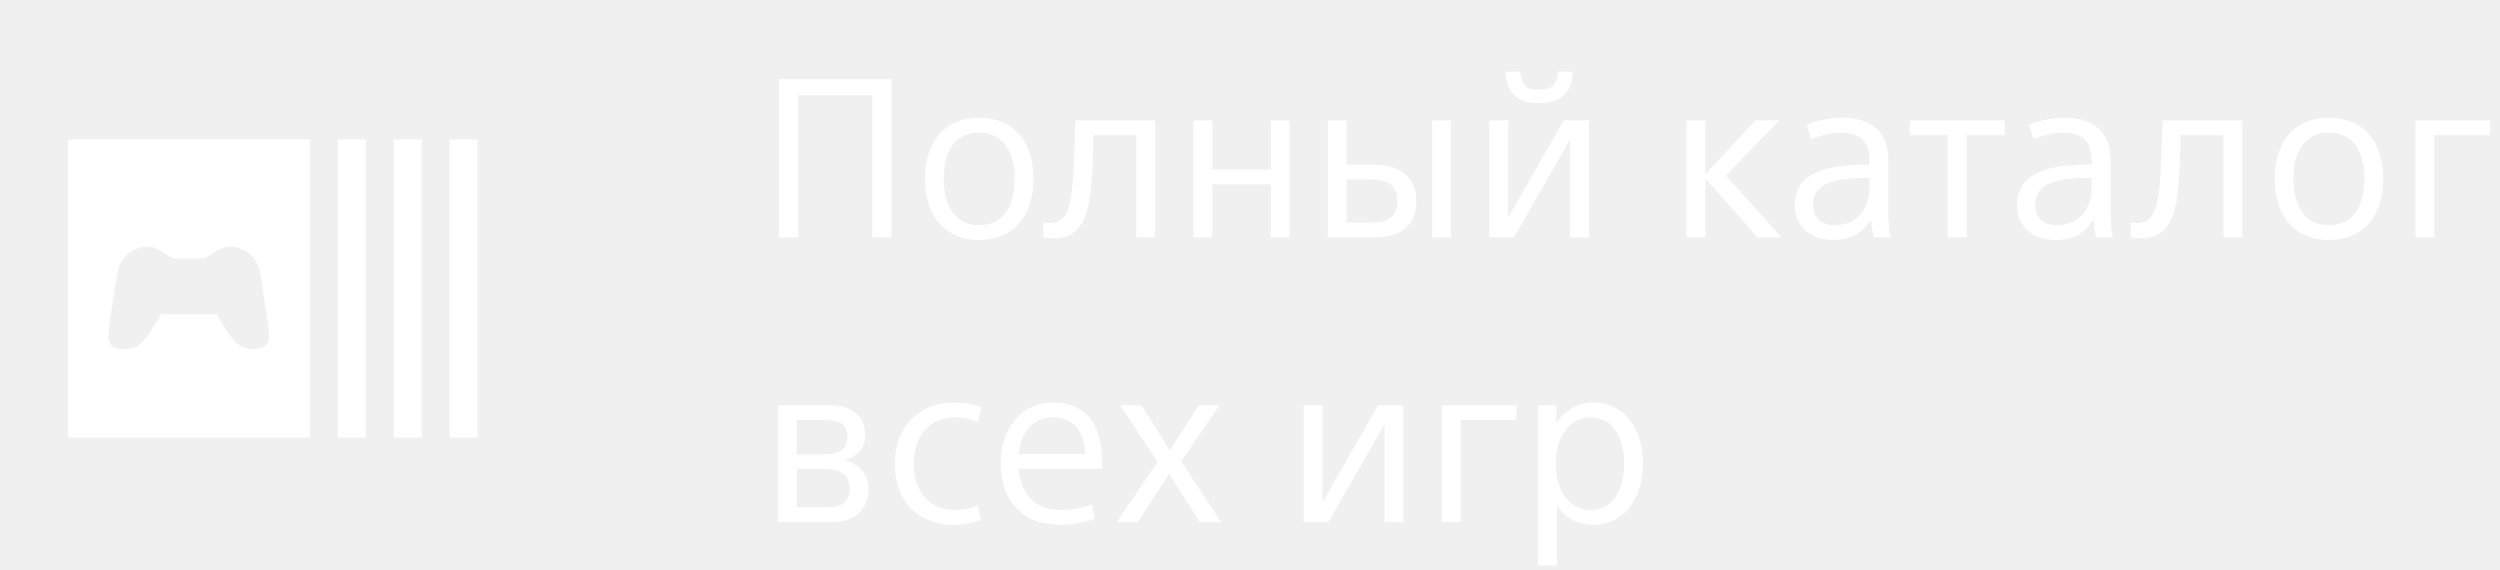
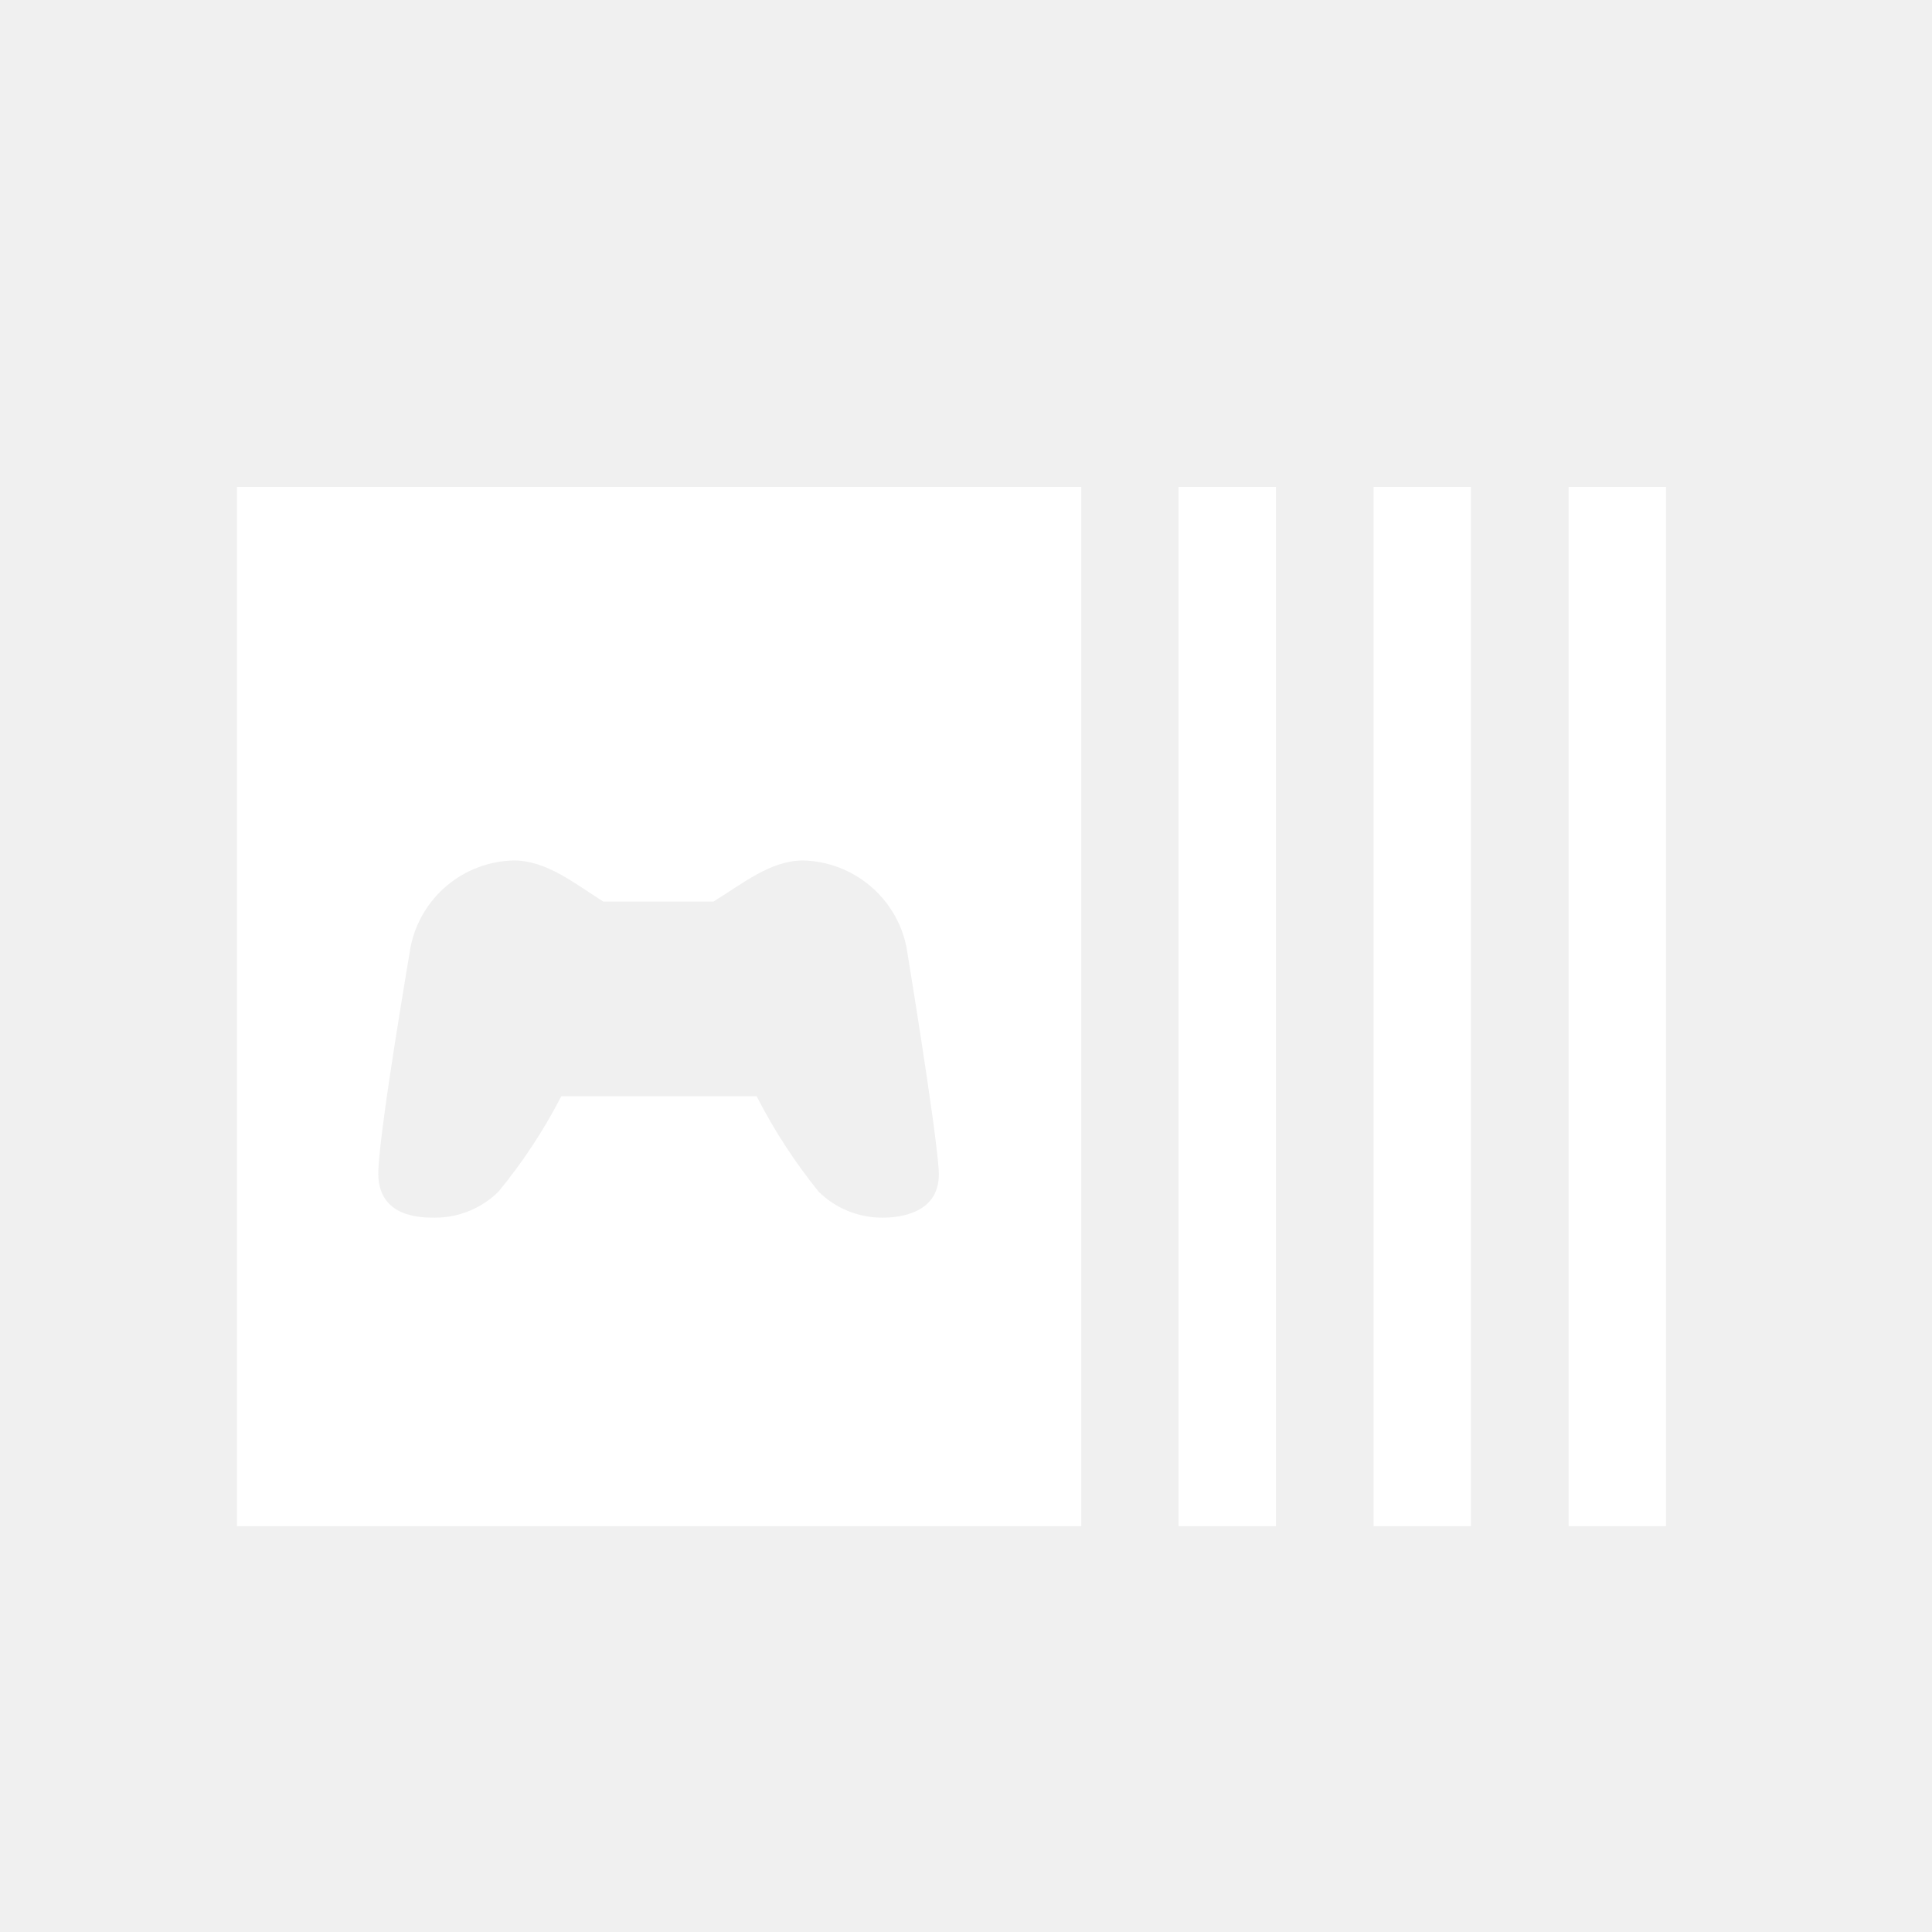
- <svg xmlns="http://www.w3.org/2000/svg" width="158" height="36" viewBox="0 0 158 36" fill="none">
+ <svg xmlns="http://www.w3.org/2000/svg" width="45" height="45" viewBox="0 0 35 35" fill="none">
  <path fill-rule="evenodd" clip-rule="evenodd" d="M4.293 8.82V27.648H19.588V8.82H4.293ZM15.98 22.059C15.549 22.059 15.135 21.889 14.828 21.586C14.396 21.05 14.02 20.472 13.707 19.859H10.169C9.852 20.474 9.471 21.052 9.032 21.586C8.725 21.89 8.311 22.06 7.879 22.059C7.624 22.059 6.816 22.059 6.854 21.198C6.891 20.337 7.438 17.171 7.438 17.155C7.617 16.259 8.394 15.608 9.308 15.588C9.903 15.588 10.413 16.008 10.928 16.332H12.926C13.457 16.008 13.956 15.588 14.551 15.588C15.463 15.612 16.239 16.261 16.421 17.155C16.421 17.155 16.953 20.385 17.006 21.198C17.059 22.011 16.246 22.059 15.986 22.059H15.98ZM21.351 8.82H23.115V27.648H21.351V8.82ZM24.884 8.82H26.648V27.648H24.884V8.82ZM28.417 8.82H30.181V27.648H28.417V8.82Z" fill="white" />
-   <path d="M49.232 5.004H56.344V15H55.126V6.026H50.45V15H49.232V5.004ZM65.314 11.29C65.314 11.897 65.235 12.438 65.076 12.914C64.918 13.39 64.689 13.796 64.39 14.132C64.092 14.468 63.732 14.725 63.312 14.902C62.892 15.079 62.416 15.168 61.884 15.168C61.352 15.168 60.876 15.079 60.456 14.902C60.036 14.725 59.677 14.468 59.378 14.132C59.08 13.796 58.851 13.39 58.692 12.914C58.534 12.438 58.454 11.897 58.454 11.29C58.454 10.693 58.534 10.156 58.692 9.68C58.86 9.195 59.089 8.789 59.378 8.462C59.668 8.135 60.027 7.883 60.456 7.706C60.886 7.529 61.362 7.44 61.884 7.44C62.416 7.44 62.892 7.529 63.312 7.706C63.742 7.883 64.101 8.135 64.39 8.462C64.689 8.789 64.918 9.195 65.076 9.68C65.235 10.156 65.314 10.693 65.314 11.29ZM64.124 11.29C64.124 10.861 64.078 10.469 63.984 10.114C63.9 9.759 63.765 9.456 63.578 9.204C63.401 8.943 63.168 8.742 62.878 8.602C62.598 8.453 62.267 8.378 61.884 8.378C61.502 8.378 61.166 8.453 60.876 8.602C60.596 8.742 60.363 8.943 60.176 9.204C59.999 9.456 59.864 9.759 59.77 10.114C59.686 10.469 59.644 10.861 59.644 11.29C59.644 11.719 59.691 12.116 59.784 12.48C59.878 12.835 60.013 13.143 60.19 13.404C60.377 13.665 60.61 13.871 60.89 14.02C61.17 14.16 61.502 14.23 61.884 14.23C62.267 14.23 62.598 14.16 62.878 14.02C63.168 13.871 63.401 13.665 63.578 13.404C63.765 13.143 63.9 12.835 63.984 12.48C64.078 12.116 64.124 11.719 64.124 11.29ZM66.619 15.056C66.385 15.056 66.161 15.037 65.947 15V14.062C66.021 14.071 66.087 14.081 66.143 14.09C66.208 14.09 66.269 14.09 66.325 14.09C66.698 14.09 66.983 13.983 67.179 13.768C67.384 13.544 67.538 13.18 67.641 12.676C67.743 12.163 67.813 11.495 67.851 10.674C67.888 9.843 67.925 8.821 67.963 7.608H73.003V15H71.813V8.546H69.097C69.087 9.591 69.055 10.515 68.999 11.318C68.952 12.121 68.849 12.802 68.691 13.362C68.532 13.913 68.285 14.333 67.949 14.622C67.622 14.911 67.179 15.056 66.619 15.056ZM75.425 7.608H76.615V10.716H80.311V7.608H81.501V15H80.311V11.654H76.615V15H75.425V7.608ZM83.919 7.608H85.109V10.408H86.901C87.247 10.408 87.578 10.45 87.895 10.534C88.213 10.618 88.488 10.753 88.721 10.94C88.964 11.117 89.155 11.351 89.295 11.64C89.435 11.92 89.505 12.265 89.505 12.676C89.505 13.124 89.435 13.497 89.295 13.796C89.155 14.095 88.964 14.333 88.721 14.51C88.488 14.687 88.213 14.813 87.895 14.888C87.578 14.963 87.242 15 86.887 15H83.919V7.608ZM86.649 14.062C86.901 14.062 87.125 14.043 87.321 14.006C87.517 13.969 87.685 13.903 87.825 13.81C87.975 13.707 88.091 13.567 88.175 13.39C88.269 13.213 88.315 12.979 88.315 12.69C88.315 12.429 88.273 12.209 88.189 12.032C88.105 11.855 87.989 11.719 87.839 11.626C87.699 11.523 87.531 11.453 87.335 11.416C87.149 11.369 86.953 11.346 86.747 11.346H85.109V14.062H86.649ZM90.513 7.608H91.703V15H90.513V7.608ZM94.123 7.608H95.313V13.684H95.341L98.827 7.608H100.423V15H99.233V8.868H99.205L95.677 15H94.123V7.608ZM97.273 6.516C96.872 6.516 96.536 6.465 96.265 6.362C95.994 6.25 95.78 6.105 95.621 5.928C95.462 5.741 95.346 5.531 95.271 5.298C95.196 5.055 95.154 4.799 95.145 4.528H96.083C96.111 4.911 96.209 5.2 96.377 5.396C96.554 5.583 96.858 5.676 97.287 5.676C97.716 5.676 98.015 5.573 98.183 5.368C98.351 5.163 98.444 4.883 98.463 4.528H99.401C99.392 4.799 99.35 5.055 99.275 5.298C99.2 5.531 99.084 5.741 98.925 5.928C98.766 6.105 98.552 6.25 98.281 6.362C98.01 6.465 97.674 6.516 97.273 6.516ZM106.587 7.608H107.777V10.982H107.805L110.941 7.608H112.453L109.079 11.094L112.593 15H111.067L107.805 11.304H107.777V15H106.587V7.608ZM118.148 10.212C118.166 8.989 117.569 8.378 116.356 8.378C116.057 8.378 115.744 8.415 115.418 8.49C115.091 8.565 114.774 8.672 114.466 8.812L114.2 7.874C114.489 7.753 114.834 7.65 115.236 7.566C115.646 7.482 116.038 7.44 116.412 7.44C117.308 7.431 118.017 7.645 118.54 8.084C119.062 8.523 119.328 9.19 119.338 10.086V13.32C119.338 13.563 119.347 13.843 119.366 14.16C119.394 14.468 119.431 14.748 119.478 15H118.428C118.344 14.692 118.288 14.323 118.26 13.894H118.232C118.026 14.258 117.732 14.561 117.35 14.804C116.967 15.037 116.472 15.159 115.866 15.168C115.558 15.168 115.259 15.126 114.97 15.042C114.68 14.958 114.419 14.827 114.186 14.65C113.962 14.463 113.78 14.23 113.64 13.95C113.5 13.67 113.43 13.334 113.43 12.942C113.439 12.41 113.565 11.981 113.808 11.654C114.05 11.318 114.391 11.057 114.83 10.87C115.278 10.683 115.782 10.557 116.342 10.492C116.911 10.427 117.513 10.394 118.148 10.394V10.212ZM117.812 11.248C117.392 11.248 116.986 11.271 116.594 11.318C116.211 11.365 115.87 11.444 115.572 11.556C115.282 11.668 115.044 11.836 114.858 12.06C114.671 12.275 114.578 12.545 114.578 12.872C114.568 13.264 114.676 13.591 114.9 13.852C115.133 14.104 115.478 14.23 115.936 14.23C116.3 14.23 116.622 14.169 116.902 14.048C117.182 13.917 117.41 13.745 117.588 13.53C117.774 13.306 117.914 13.054 118.008 12.774C118.101 12.494 118.148 12.195 118.148 11.878V11.248H117.812ZM123.102 8.546H120.694V7.608H126.7V8.546H124.292V15H123.102V8.546ZM132.197 10.212C132.216 8.989 131.619 8.378 130.405 8.378C130.107 8.378 129.794 8.415 129.467 8.49C129.141 8.565 128.823 8.672 128.515 8.812L128.249 7.874C128.539 7.753 128.884 7.65 129.285 7.566C129.696 7.482 130.088 7.44 130.461 7.44C131.357 7.431 132.067 7.645 132.589 8.084C133.112 8.523 133.378 9.19 133.387 10.086V13.32C133.387 13.563 133.397 13.843 133.415 14.16C133.443 14.468 133.481 14.748 133.527 15H132.477C132.393 14.692 132.337 14.323 132.309 13.894H132.281C132.076 14.258 131.782 14.561 131.399 14.804C131.017 15.037 130.522 15.159 129.915 15.168C129.607 15.168 129.309 15.126 129.019 15.042C128.73 14.958 128.469 14.827 128.235 14.65C128.011 14.463 127.829 14.23 127.689 13.95C127.549 13.67 127.479 13.334 127.479 12.942C127.489 12.41 127.615 11.981 127.857 11.654C128.1 11.318 128.441 11.057 128.879 10.87C129.327 10.683 129.831 10.557 130.391 10.492C130.961 10.427 131.563 10.394 132.197 10.394V10.212ZM131.861 11.248C131.441 11.248 131.035 11.271 130.643 11.318C130.261 11.365 129.92 11.444 129.621 11.556C129.332 11.668 129.094 11.836 128.907 12.06C128.721 12.275 128.627 12.545 128.627 12.872C128.618 13.264 128.725 13.591 128.949 13.852C129.183 14.104 129.528 14.23 129.985 14.23C130.349 14.23 130.671 14.169 130.951 14.048C131.231 13.917 131.46 13.745 131.637 13.53C131.824 13.306 131.964 13.054 132.057 12.774C132.151 12.494 132.197 12.195 132.197 11.878V11.248H131.861ZM135.331 15.056C135.098 15.056 134.874 15.037 134.659 15V14.062C134.734 14.071 134.799 14.081 134.855 14.09C134.921 14.09 134.981 14.09 135.037 14.09C135.411 14.09 135.695 13.983 135.891 13.768C136.097 13.544 136.251 13.18 136.353 12.676C136.456 12.163 136.526 11.495 136.563 10.674C136.601 9.843 136.638 8.821 136.675 7.608H141.715V15H140.525V8.546H137.809C137.8 9.591 137.767 10.515 137.711 11.318C137.665 12.121 137.562 12.802 137.403 13.362C137.245 13.913 136.997 14.333 136.661 14.622C136.335 14.911 135.891 15.056 135.331 15.056ZM150.619 11.29C150.619 11.897 150.54 12.438 150.381 12.914C150.223 13.39 149.994 13.796 149.695 14.132C149.397 14.468 149.037 14.725 148.617 14.902C148.197 15.079 147.721 15.168 147.189 15.168C146.657 15.168 146.181 15.079 145.761 14.902C145.341 14.725 144.982 14.468 144.683 14.132C144.385 13.796 144.156 13.39 143.997 12.914C143.839 12.438 143.759 11.897 143.759 11.29C143.759 10.693 143.839 10.156 143.997 9.68C144.165 9.195 144.394 8.789 144.683 8.462C144.973 8.135 145.332 7.883 145.761 7.706C146.191 7.529 146.667 7.44 147.189 7.44C147.721 7.44 148.197 7.529 148.617 7.706C149.047 7.883 149.406 8.135 149.695 8.462C149.994 8.789 150.223 9.195 150.381 9.68C150.54 10.156 150.619 10.693 150.619 11.29ZM149.429 11.29C149.429 10.861 149.383 10.469 149.289 10.114C149.205 9.759 149.07 9.456 148.883 9.204C148.706 8.943 148.473 8.742 148.183 8.602C147.903 8.453 147.572 8.378 147.189 8.378C146.807 8.378 146.471 8.453 146.181 8.602C145.901 8.742 145.668 8.943 145.481 9.204C145.304 9.456 145.169 9.759 145.075 10.114C144.991 10.469 144.949 10.861 144.949 11.29C144.949 11.719 144.996 12.116 145.089 12.48C145.183 12.835 145.318 13.143 145.495 13.404C145.682 13.665 145.915 13.871 146.195 14.02C146.475 14.16 146.807 14.23 147.189 14.23C147.572 14.23 147.903 14.16 148.183 14.02C148.473 13.871 148.706 13.665 148.883 13.404C149.07 13.143 149.205 12.835 149.289 12.48C149.383 12.116 149.429 11.719 149.429 11.29ZM152.659 7.608H157.377V8.546H153.849V15H152.659V7.608ZM49.162 25.608H52.396C53.059 25.599 53.605 25.753 54.034 26.07C54.463 26.378 54.678 26.854 54.678 27.498C54.678 27.937 54.557 28.287 54.314 28.548C54.071 28.809 53.763 28.991 53.39 29.094V29.108C53.586 29.145 53.773 29.211 53.95 29.304C54.127 29.397 54.286 29.519 54.426 29.668C54.566 29.817 54.678 29.999 54.762 30.214C54.846 30.419 54.888 30.657 54.888 30.928C54.888 31.199 54.841 31.46 54.748 31.712C54.664 31.964 54.524 32.188 54.328 32.384C54.141 32.571 53.899 32.72 53.6 32.832C53.311 32.944 52.961 33 52.55 33H49.162V25.608ZM52.256 32.062C52.732 32.062 53.091 31.969 53.334 31.782C53.577 31.586 53.698 31.269 53.698 30.83C53.698 30.587 53.651 30.391 53.558 30.242C53.474 30.083 53.357 29.962 53.208 29.878C53.059 29.785 52.881 29.719 52.676 29.682C52.471 29.645 52.256 29.626 52.032 29.626H50.352V32.062H52.256ZM52.13 28.716C52.587 28.716 52.937 28.632 53.18 28.464C53.423 28.287 53.549 27.997 53.558 27.596C53.558 27.381 53.521 27.209 53.446 27.078C53.371 26.938 53.269 26.831 53.138 26.756C53.007 26.672 52.858 26.616 52.69 26.588C52.531 26.56 52.368 26.546 52.2 26.546H50.352V28.716H52.13ZM61.776 26.686C61.328 26.481 60.843 26.378 60.32 26.378C59.909 26.378 59.541 26.457 59.214 26.616C58.897 26.765 58.626 26.975 58.402 27.246C58.187 27.507 58.024 27.815 57.912 28.17C57.8 28.525 57.744 28.907 57.744 29.318C57.744 29.719 57.8 30.097 57.912 30.452C58.024 30.807 58.187 31.115 58.402 31.376C58.617 31.637 58.883 31.847 59.2 32.006C59.527 32.155 59.9 32.23 60.32 32.23C60.591 32.23 60.838 32.211 61.062 32.174C61.286 32.127 61.533 32.043 61.804 31.922L62 32.86C61.701 32.972 61.417 33.051 61.146 33.098C60.875 33.145 60.595 33.168 60.306 33.168C59.69 33.168 59.149 33.07 58.682 32.874C58.215 32.678 57.823 32.412 57.506 32.076C57.198 31.731 56.96 31.325 56.792 30.858C56.633 30.382 56.554 29.869 56.554 29.318C56.554 28.758 56.638 28.24 56.806 27.764C56.983 27.288 57.231 26.882 57.548 26.546C57.875 26.201 58.267 25.93 58.724 25.734C59.191 25.538 59.713 25.44 60.292 25.44C60.964 25.44 61.547 25.543 62.042 25.748L61.776 26.686ZM64.392 29.626C64.429 30.401 64.676 31.031 65.134 31.516C65.591 31.992 66.226 32.23 67.038 32.23C67.364 32.23 67.7 32.202 68.046 32.146C68.391 32.081 68.708 31.987 68.998 31.866L69.194 32.776C68.886 32.907 68.536 33.005 68.144 33.07C67.761 33.135 67.374 33.168 66.982 33.168C66.366 33.159 65.829 33.065 65.372 32.888C64.924 32.701 64.536 32.431 64.21 32.076C63.883 31.721 63.64 31.311 63.482 30.844C63.323 30.368 63.244 29.859 63.244 29.318C63.244 28.758 63.318 28.245 63.468 27.778C63.626 27.302 63.85 26.891 64.14 26.546C64.429 26.191 64.779 25.921 65.19 25.734C65.6 25.538 66.062 25.44 66.576 25.44C67.089 25.44 67.537 25.529 67.92 25.706C68.312 25.874 68.634 26.117 68.886 26.434C69.138 26.742 69.324 27.12 69.446 27.568C69.576 28.016 69.642 28.511 69.642 29.052V29.626H64.392ZM66.59 26.378C65.946 26.378 65.432 26.588 65.05 27.008C64.676 27.428 64.457 27.988 64.392 28.688H68.564V28.632C68.554 27.923 68.372 27.372 68.018 26.98C67.663 26.588 67.187 26.387 66.59 26.378ZM74.65 29.164L77.184 33H75.826L73.894 29.948L71.906 33H70.576L73.166 29.192L70.786 25.608H72.13L73.936 28.45L75.77 25.608H77.072L74.65 29.164ZM82.392 25.608H83.582V31.684H83.611L87.097 25.608H88.692V33H87.502V26.868H87.475L83.947 33H82.392V25.608ZM91.119 25.608H95.837V26.546H92.309V33H91.119V25.608ZM98.398 35.73H97.208V25.608H98.356V26.728H98.37C98.668 26.28 99.023 25.953 99.434 25.748C99.854 25.543 100.288 25.44 100.736 25.44C101.221 25.44 101.655 25.543 102.038 25.748C102.43 25.944 102.756 26.219 103.018 26.574C103.288 26.919 103.494 27.325 103.634 27.792C103.774 28.259 103.844 28.763 103.844 29.304C103.844 29.845 103.769 30.354 103.62 30.83C103.48 31.297 103.274 31.703 103.004 32.048C102.742 32.393 102.411 32.669 102.01 32.874C101.618 33.07 101.179 33.168 100.694 33.168C100.246 33.168 99.83 33.079 99.448 32.902C99.065 32.725 98.724 32.417 98.426 31.978H98.398V35.73ZM102.654 29.304C102.654 28.903 102.607 28.525 102.514 28.17C102.43 27.815 102.299 27.507 102.122 27.246C101.954 26.975 101.734 26.765 101.464 26.616C101.202 26.457 100.899 26.378 100.554 26.378C100.199 26.378 99.882 26.453 99.602 26.602C99.331 26.751 99.098 26.961 98.902 27.232C98.715 27.493 98.57 27.801 98.468 28.156C98.374 28.511 98.328 28.893 98.328 29.304C98.328 29.715 98.374 30.097 98.468 30.452C98.57 30.807 98.715 31.119 98.902 31.39C99.098 31.651 99.331 31.857 99.602 32.006C99.882 32.155 100.199 32.23 100.554 32.23C100.899 32.23 101.202 32.155 101.464 32.006C101.734 31.847 101.954 31.637 102.122 31.376C102.299 31.105 102.43 30.793 102.514 30.438C102.607 30.083 102.654 29.705 102.654 29.304Z" fill="white" />
</svg>
